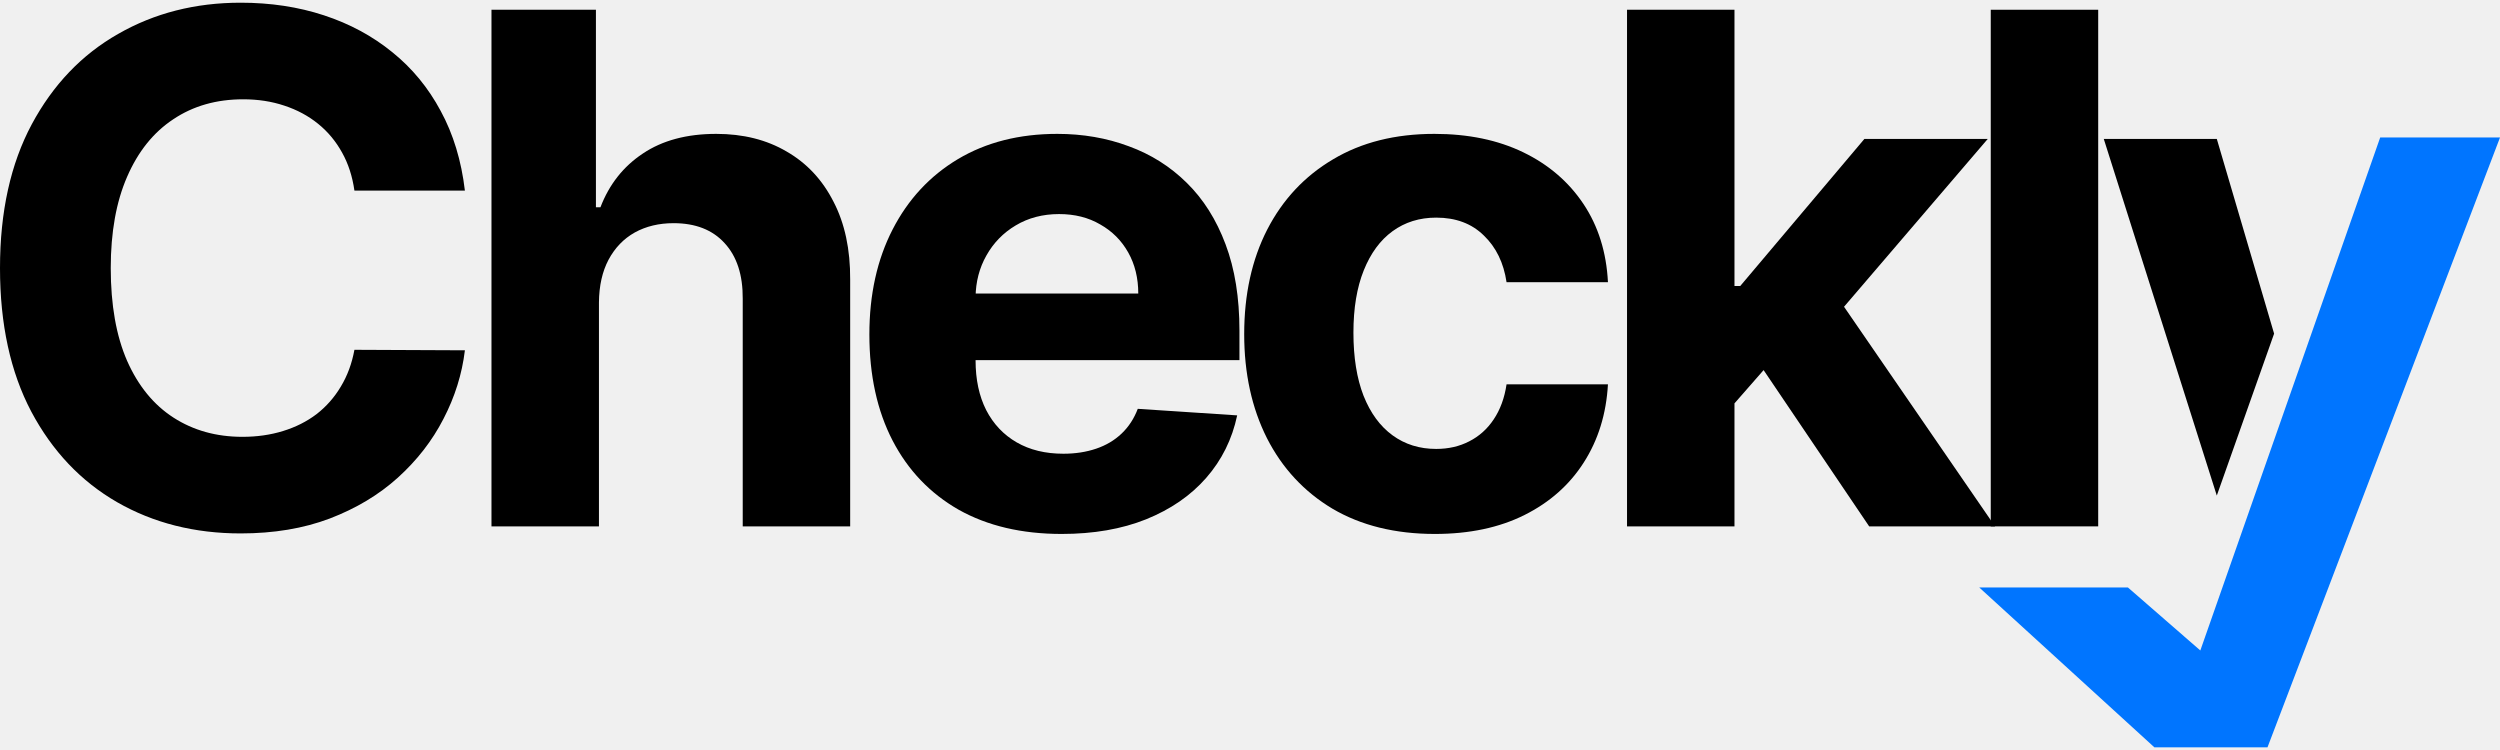
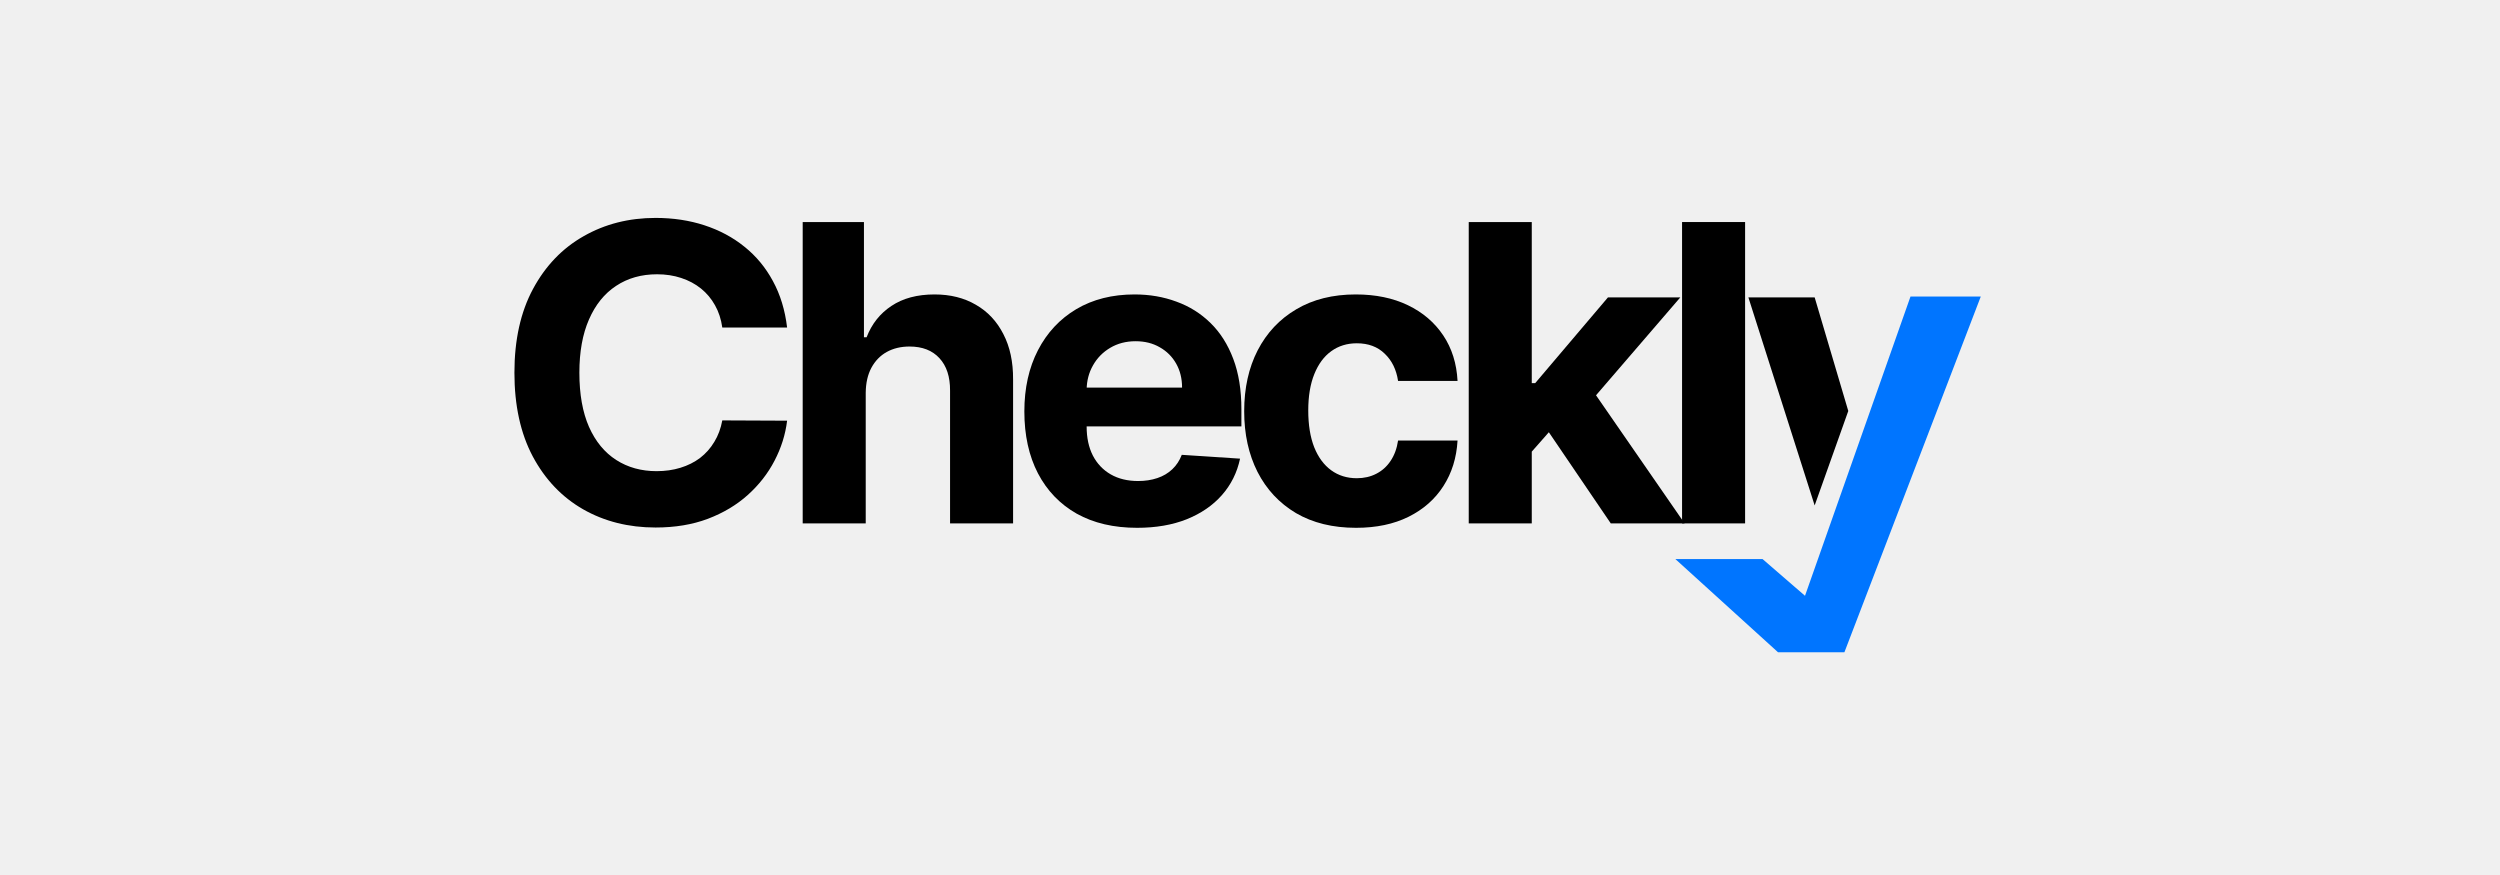
- <svg xmlns="http://www.w3.org/2000/svg" viewBox="0 0 100 30" fill="none" class="w-24 mt-1 mr-2 transform-gpu md:mr-6 lg:mr-18">
-   <path d="M18.596 7.625H14.177C14.096 7.053 13.931 6.545 13.682 6.101C13.433 5.651 13.114 5.267 12.723 4.951C12.333 4.635 11.883 4.393 11.371 4.225C10.867 4.056 10.319 3.972 9.727 3.972C8.657 3.972 7.726 4.238 6.932 4.77C6.138 5.294 5.523 6.061 5.085 7.07C4.648 8.072 4.43 9.29 4.43 10.723C4.43 12.196 4.648 13.434 5.085 14.436C5.529 15.438 6.148 16.195 6.942 16.706C7.736 17.217 8.654 17.473 9.697 17.473C10.282 17.473 10.823 17.395 11.321 17.241C11.825 17.086 12.273 16.861 12.663 16.565C13.053 16.262 13.376 15.896 13.632 15.465C13.894 15.034 14.076 14.543 14.177 13.992L18.596 14.012C18.482 14.96 18.196 15.875 17.738 16.756C17.288 17.631 16.679 18.415 15.912 19.108C15.152 19.794 14.244 20.338 13.188 20.742C12.138 21.139 10.951 21.337 9.626 21.337C7.783 21.337 6.135 20.92 4.682 20.086C3.236 19.252 2.092 18.045 1.251 16.464C0.417 14.883 0 12.969 0 10.723C0 8.469 0.424 6.552 1.271 4.971C2.119 3.391 3.269 2.186 4.722 1.359C6.175 0.525 7.81 0.108 9.626 0.108C10.823 0.108 11.933 0.276 12.956 0.612C13.985 0.949 14.896 1.44 15.69 2.086C16.484 2.725 17.13 3.508 17.627 4.437C18.132 5.365 18.455 6.428 18.596 7.625Z" fill="currentColor" />
-   <path d="M23.958 12.095V21.055H19.659V0.39H23.837V8.291H24.018C24.368 7.376 24.933 6.66 25.713 6.142C26.494 5.617 27.472 5.355 28.649 5.355C29.726 5.355 30.664 5.59 31.465 6.061C32.272 6.525 32.897 7.194 33.341 8.069C33.792 8.937 34.014 9.976 34.007 11.187V21.055H29.709V11.954C29.716 10.998 29.474 10.255 28.983 9.724C28.498 9.192 27.819 8.927 26.944 8.927C26.359 8.927 25.841 9.051 25.39 9.3C24.946 9.549 24.597 9.912 24.341 10.39C24.092 10.861 23.964 11.429 23.958 12.095Z" fill="currentColor" />
-   <path d="M42.464 21.358C40.87 21.358 39.498 21.035 38.347 20.389C37.204 19.736 36.323 18.815 35.704 17.624C35.085 16.427 34.775 15.011 34.775 13.376C34.775 11.782 35.085 10.383 35.704 9.179C36.323 7.975 37.194 7.036 38.317 6.364C39.447 5.691 40.772 5.355 42.292 5.355C43.315 5.355 44.267 5.52 45.148 5.849C46.036 6.172 46.809 6.66 47.469 7.312C48.135 7.965 48.653 8.785 49.023 9.774C49.393 10.756 49.578 11.906 49.578 13.225V14.405H36.491V11.742H45.531C45.531 11.123 45.397 10.575 45.128 10.097C44.859 9.619 44.485 9.246 44.008 8.977C43.537 8.701 42.989 8.563 42.363 8.563C41.711 8.563 41.132 8.715 40.628 9.017C40.13 9.313 39.74 9.714 39.457 10.218C39.175 10.716 39.03 11.271 39.023 11.883V14.416C39.023 15.182 39.165 15.845 39.447 16.403C39.736 16.962 40.143 17.392 40.668 17.695C41.193 17.998 41.815 18.149 42.535 18.149C43.012 18.149 43.45 18.082 43.846 17.947C44.243 17.813 44.583 17.611 44.865 17.342C45.148 17.073 45.363 16.743 45.511 16.353L49.487 16.615C49.285 17.57 48.871 18.404 48.246 19.117C47.627 19.824 46.826 20.375 45.844 20.772C44.869 21.163 43.742 21.358 42.464 21.358Z" fill="currentColor" />
-   <path d="M57.396 21.358C55.809 21.358 54.443 21.021 53.3 20.349C52.163 19.669 51.288 18.727 50.676 17.523C50.071 16.319 49.768 14.934 49.768 13.366C49.768 11.779 50.074 10.386 50.686 9.189C51.305 7.985 52.183 7.046 53.32 6.374C54.457 5.694 55.809 5.355 57.376 5.355C58.728 5.355 59.912 5.6 60.928 6.091C61.943 6.582 62.747 7.272 63.339 8.16C63.931 9.048 64.257 10.09 64.318 11.288H60.262C60.147 10.514 59.845 9.892 59.354 9.421C58.869 8.943 58.234 8.705 57.447 8.705C56.781 8.705 56.199 8.886 55.701 9.249C55.21 9.606 54.827 10.127 54.551 10.813C54.275 11.5 54.137 12.33 54.137 13.306C54.137 14.294 54.272 15.135 54.541 15.828C54.816 16.521 55.203 17.049 55.701 17.412C56.199 17.776 56.781 17.957 57.447 17.957C57.938 17.957 58.378 17.856 58.768 17.654C59.165 17.453 59.492 17.16 59.747 16.777C60.009 16.387 60.181 15.919 60.262 15.374H64.318C64.251 16.558 63.928 17.601 63.349 18.502C62.778 19.397 61.987 20.096 60.978 20.601C59.969 21.105 58.775 21.358 57.396 21.358Z" fill="currentColor" />
-   <path d="M68.976 16.595L68.986 11.439H69.611L74.576 5.557H79.51L72.84 13.346H71.821L68.976 16.595ZM65.081 21.055V0.39H69.379V21.055H65.081ZM74.767 21.055L70.207 14.305L73.072 11.268L79.802 21.055H74.767Z" fill="currentColor" />
-   <path d="M83.928 0.39V21.055H79.63V0.39H83.928Z" fill="currentColor" />
-   <path d="M84.151 5.557L88.672 19.823L90.964 13.346L88.672 5.557H84.151Z" fill="currentColor" />
-   <path fill-rule="evenodd" clip-rule="evenodd" d="M90.7 29.892H86.174L79.17 23.499L85.117 23.499L88.013 26.019L95.208 5.498H100.001L90.7 29.892Z" fill="#0075FF" />
+ <svg xmlns="http://www.w3.org/2000/svg" width="520" height="182" viewBox="0 0 520 182" fill="none">
+   <g clip-path="url(#clip0_2387_1761)">
+     <path d="M163.718 68.129H150.238C149.992 66.395 149.49 64.854 148.73 63.508C147.971 62.141 146.997 60.977 145.807 60.018C144.617 59.059 143.242 58.325 141.683 57.815C140.144 57.305 138.472 57.05 136.667 57.05C133.405 57.05 130.563 57.856 128.142 59.468C125.721 61.059 123.844 63.385 122.51 66.446C121.177 69.486 120.51 73.179 120.51 77.525C120.51 81.994 121.177 85.748 122.51 88.789C123.865 91.829 125.752 94.124 128.173 95.675C130.594 97.226 133.394 98.001 136.574 98.001C138.359 98.001 140.011 97.766 141.529 97.297C143.068 96.828 144.432 96.144 145.622 95.247C146.812 94.328 147.797 93.216 148.577 91.91C149.377 90.604 149.931 89.115 150.238 87.442L163.718 87.503C163.369 90.38 162.497 93.155 161.102 95.828C159.727 98.48 157.87 100.858 155.532 102.959C153.213 105.041 150.444 106.693 147.222 107.917C144.022 109.121 140.401 109.723 136.359 109.723C130.738 109.723 125.711 108.458 121.279 105.928C116.868 103.398 113.381 99.735 110.816 94.941C108.272 90.145 107 84.34 107 77.525C107 70.69 108.293 64.875 110.878 60.08C113.463 55.285 116.971 51.632 121.403 49.123C125.834 46.592 130.82 45.327 136.359 45.327C140.011 45.327 143.396 45.837 146.515 46.858C149.654 47.878 152.434 49.367 154.854 51.326C157.276 53.265 159.245 55.642 160.763 58.458C162.302 61.273 163.287 64.497 163.718 68.129Z" fill="black" />
+     <path d="M180.071 81.688V108.866H166.96V46.184H179.701V70.149H180.255C181.322 67.374 183.046 65.201 185.425 63.63C187.805 62.038 190.79 61.243 194.381 61.243C197.663 61.243 200.525 61.957 202.967 63.385C205.429 64.793 207.337 66.823 208.691 69.476C210.065 72.108 210.743 75.26 210.722 78.933V108.866H197.612V81.259C197.633 78.362 196.894 76.107 195.397 74.495C193.919 72.883 191.847 72.077 189.18 72.077C187.395 72.077 185.815 72.455 184.441 73.21C183.086 73.965 182.02 75.067 181.24 76.515C180.481 77.944 180.091 79.668 180.071 81.688Z" fill="black" />
+     <path d="M236.515 109.784C231.653 109.784 227.468 108.805 223.959 106.846C220.472 104.867 217.784 102.072 215.896 98.46C214.009 94.828 213.065 90.533 213.065 85.575C213.065 80.739 214.009 76.495 215.896 72.843C217.784 69.19 220.441 66.344 223.867 64.303C227.314 62.263 231.355 61.243 235.992 61.243C239.111 61.243 242.014 61.743 244.701 62.742C247.409 63.722 249.769 65.201 251.78 67.18C253.811 69.16 255.39 71.649 256.519 74.648C257.647 77.627 258.211 81.116 258.211 85.116V88.697H218.297V80.617H245.871C245.871 78.74 245.461 77.076 244.64 75.628C243.819 74.179 242.68 73.047 241.224 72.23C239.788 71.394 238.116 70.975 236.208 70.975C234.218 70.975 232.453 71.435 230.914 72.353C229.396 73.251 228.206 74.465 227.344 75.995C226.483 77.505 226.042 79.188 226.021 81.045V88.727C226.021 91.053 226.452 93.063 227.314 94.757C228.196 96.45 229.437 97.756 231.037 98.674C232.638 99.593 234.535 100.052 236.731 100.052C238.187 100.052 239.521 99.847 240.732 99.439C241.942 99.032 242.978 98.419 243.84 97.603C244.701 96.787 245.358 95.787 245.809 94.604L257.934 95.399C257.319 98.297 256.057 100.827 254.149 102.99C252.262 105.132 249.82 106.805 246.825 108.009C243.85 109.193 240.413 109.784 236.515 109.784Z" fill="black" />
+     <path d="M282.058 109.784C277.216 109.784 273.052 108.764 269.564 106.724C266.096 104.663 263.429 101.806 261.562 98.154C259.716 94.502 258.792 90.298 258.792 85.544C258.792 80.729 259.726 76.505 261.593 72.873C263.481 69.221 266.158 66.374 269.625 64.334C273.093 62.273 277.216 61.243 281.997 61.243C286.12 61.243 289.731 61.987 292.829 63.477C295.927 64.966 298.379 67.058 300.185 69.751C301.99 72.445 302.985 75.607 303.17 79.239H290.798C290.449 76.893 289.526 75.005 288.029 73.577C286.551 72.128 284.613 71.404 282.212 71.404C280.181 71.404 278.406 71.955 276.888 73.057C275.39 74.138 274.221 75.719 273.38 77.801C272.539 79.882 272.118 82.402 272.118 85.361C272.118 88.36 272.528 90.91 273.349 93.012C274.19 95.114 275.37 96.716 276.888 97.817C278.406 98.919 280.181 99.47 282.212 99.47C283.71 99.47 285.054 99.164 286.244 98.552C287.454 97.94 288.449 97.052 289.229 95.889C290.029 94.706 290.552 93.288 290.798 91.635H303.17C302.964 95.226 301.98 98.389 300.215 101.123C298.471 103.837 296.061 105.959 292.983 107.489C289.906 109.019 286.264 109.784 282.058 109.784Z" fill="black" />
+     <path d="M317.376 95.338L317.407 79.698H319.315L334.456 61.855H349.505L329.163 85.483H326.055L317.376 95.338ZM305.497 108.866V46.184H318.607V108.866H305.497ZM335.041 108.866L321.13 88.391L329.871 79.178L350.397 108.866H335.041Z" fill="black" />
+     <path d="M362.98 46.184V108.866H349.87V46.184H362.98Z" fill="black" />
+     <path d="M363.662 61.855L377.449 105.129L384.442 85.483L377.449 61.855H363.662Z" fill="black" />
+     <path fill-rule="evenodd" clip-rule="evenodd" d="M383.635 135.673H369.831L348.468 116.28H366.606L375.44 123.924L397.384 61.677H412.003L383.635 135.673Z" fill="#0075FF" />
+   </g>
+   <defs>
+     <clipPath id="clip0_2387_1761">
+       <rect width="305" height="91" fill="white" transform="translate(107 45)" />
+     </clipPath>
+   </defs>
</svg>
